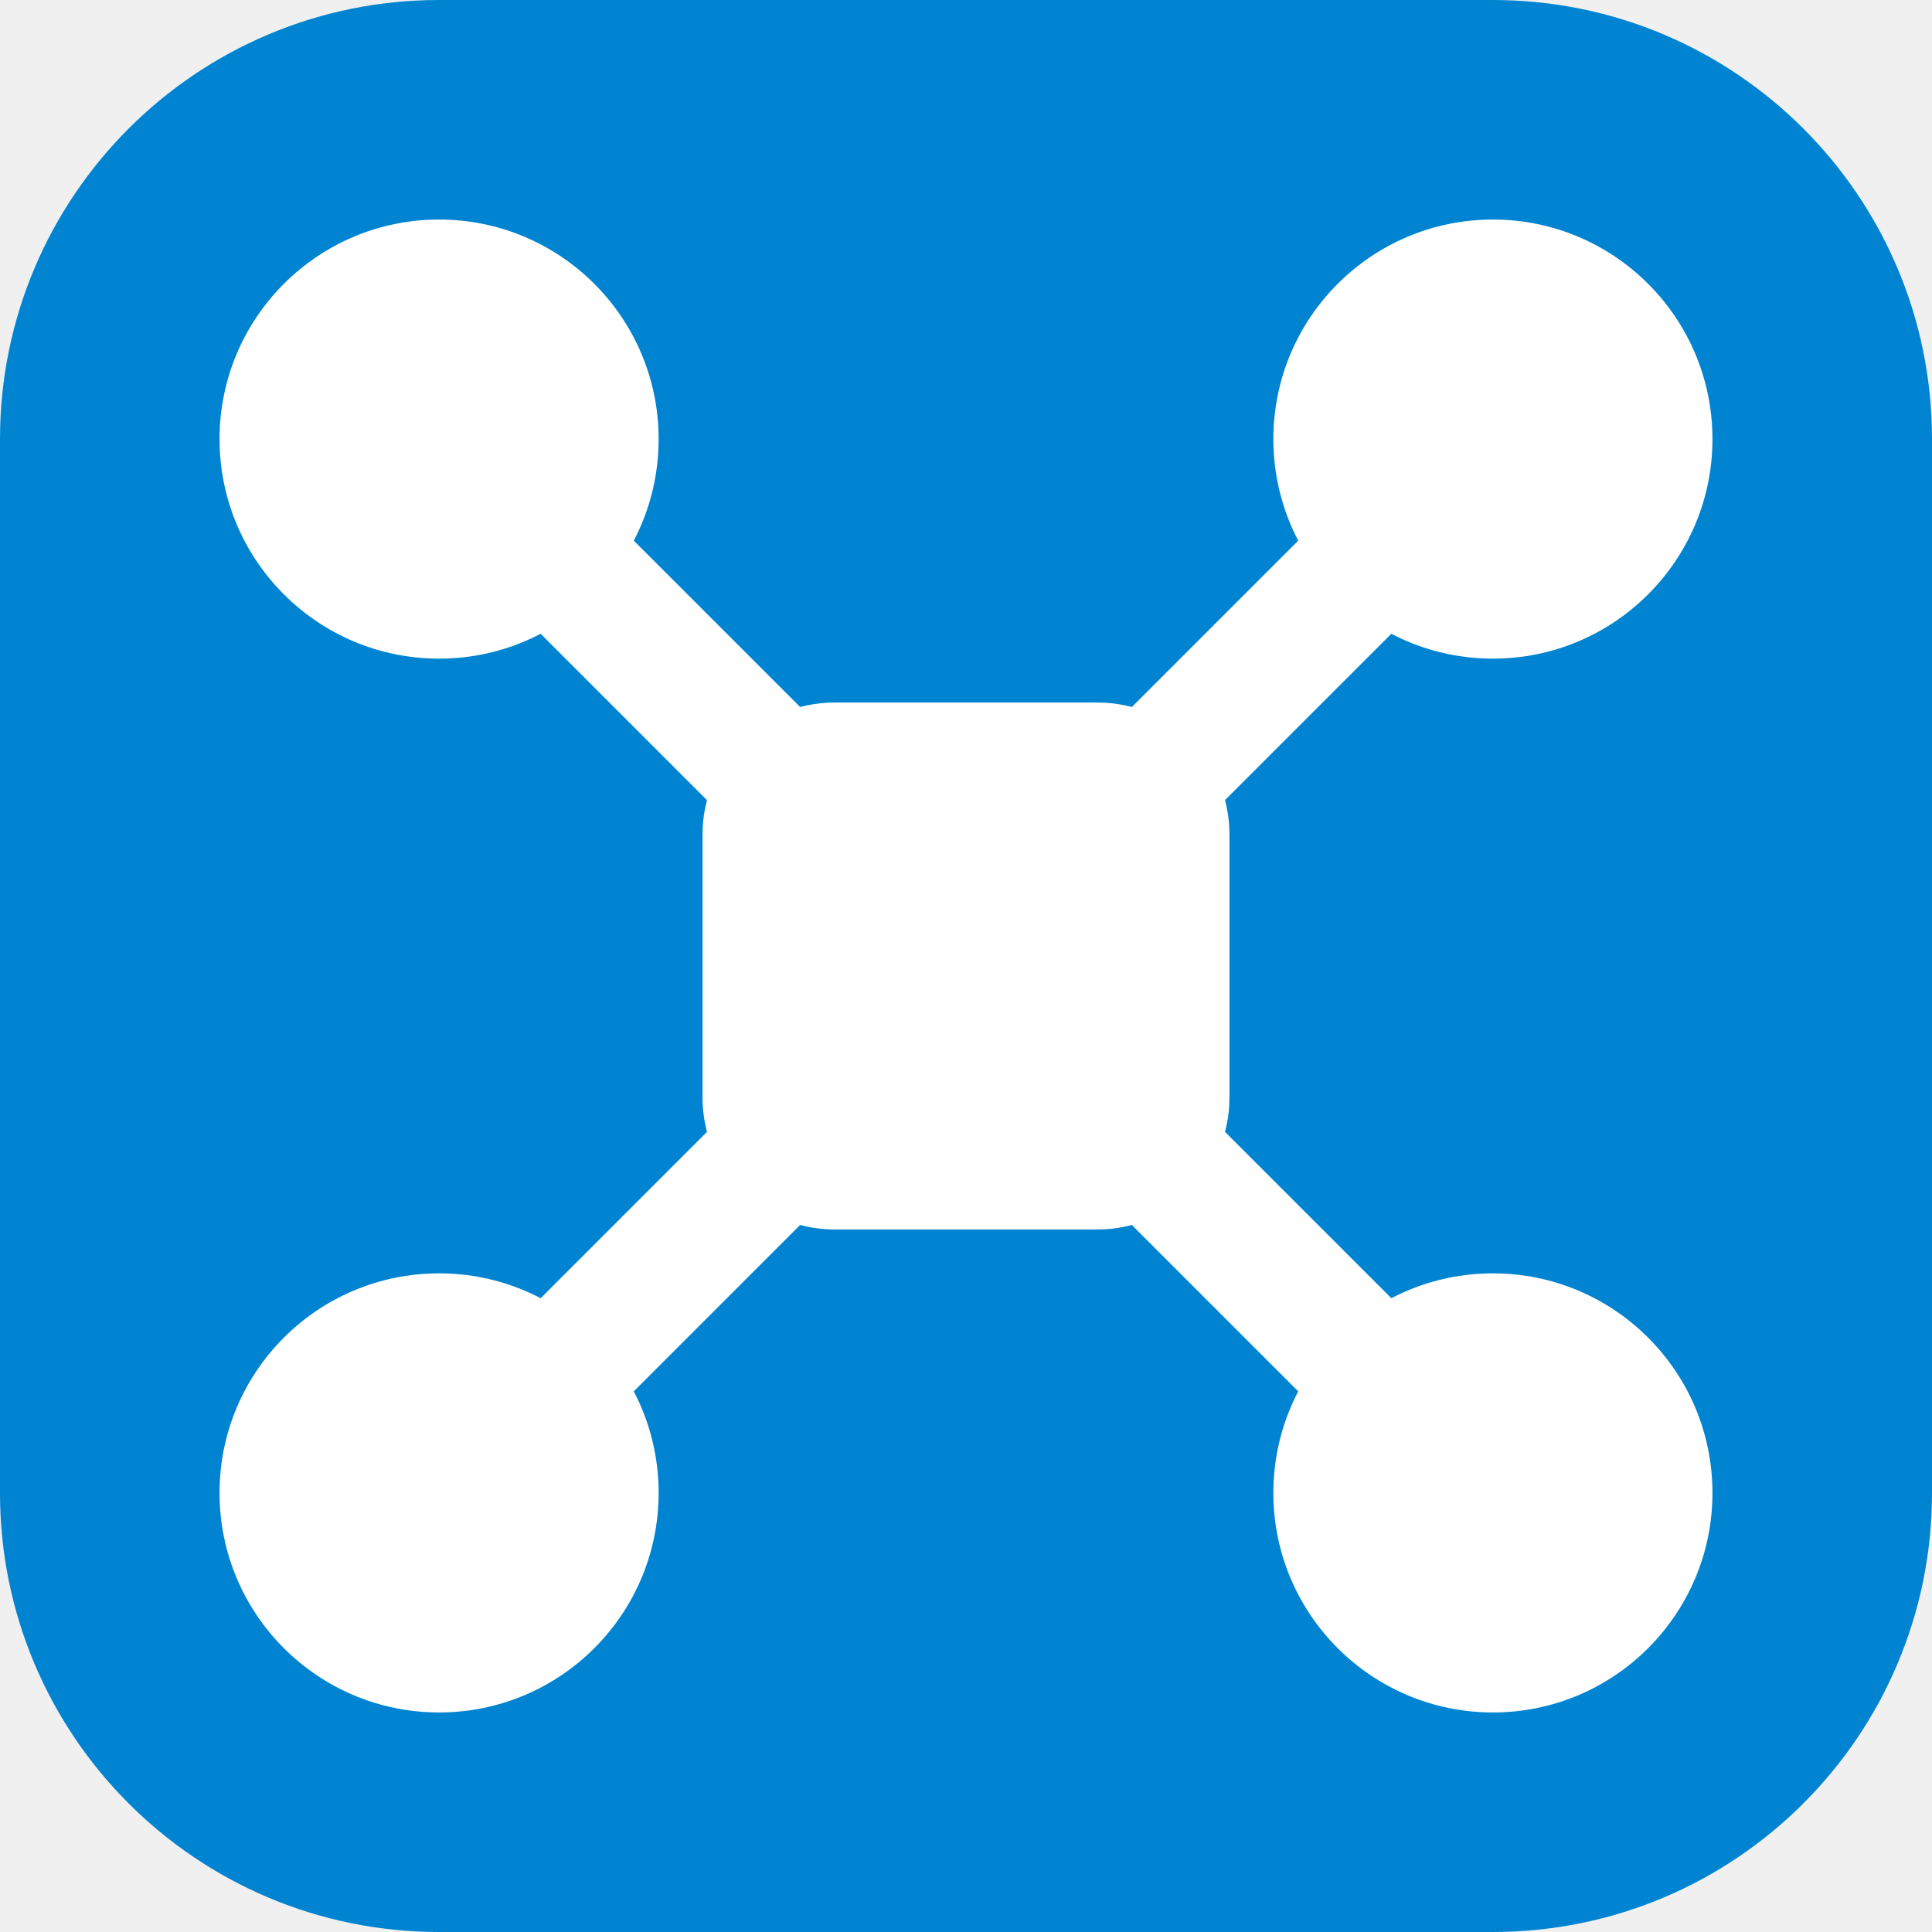
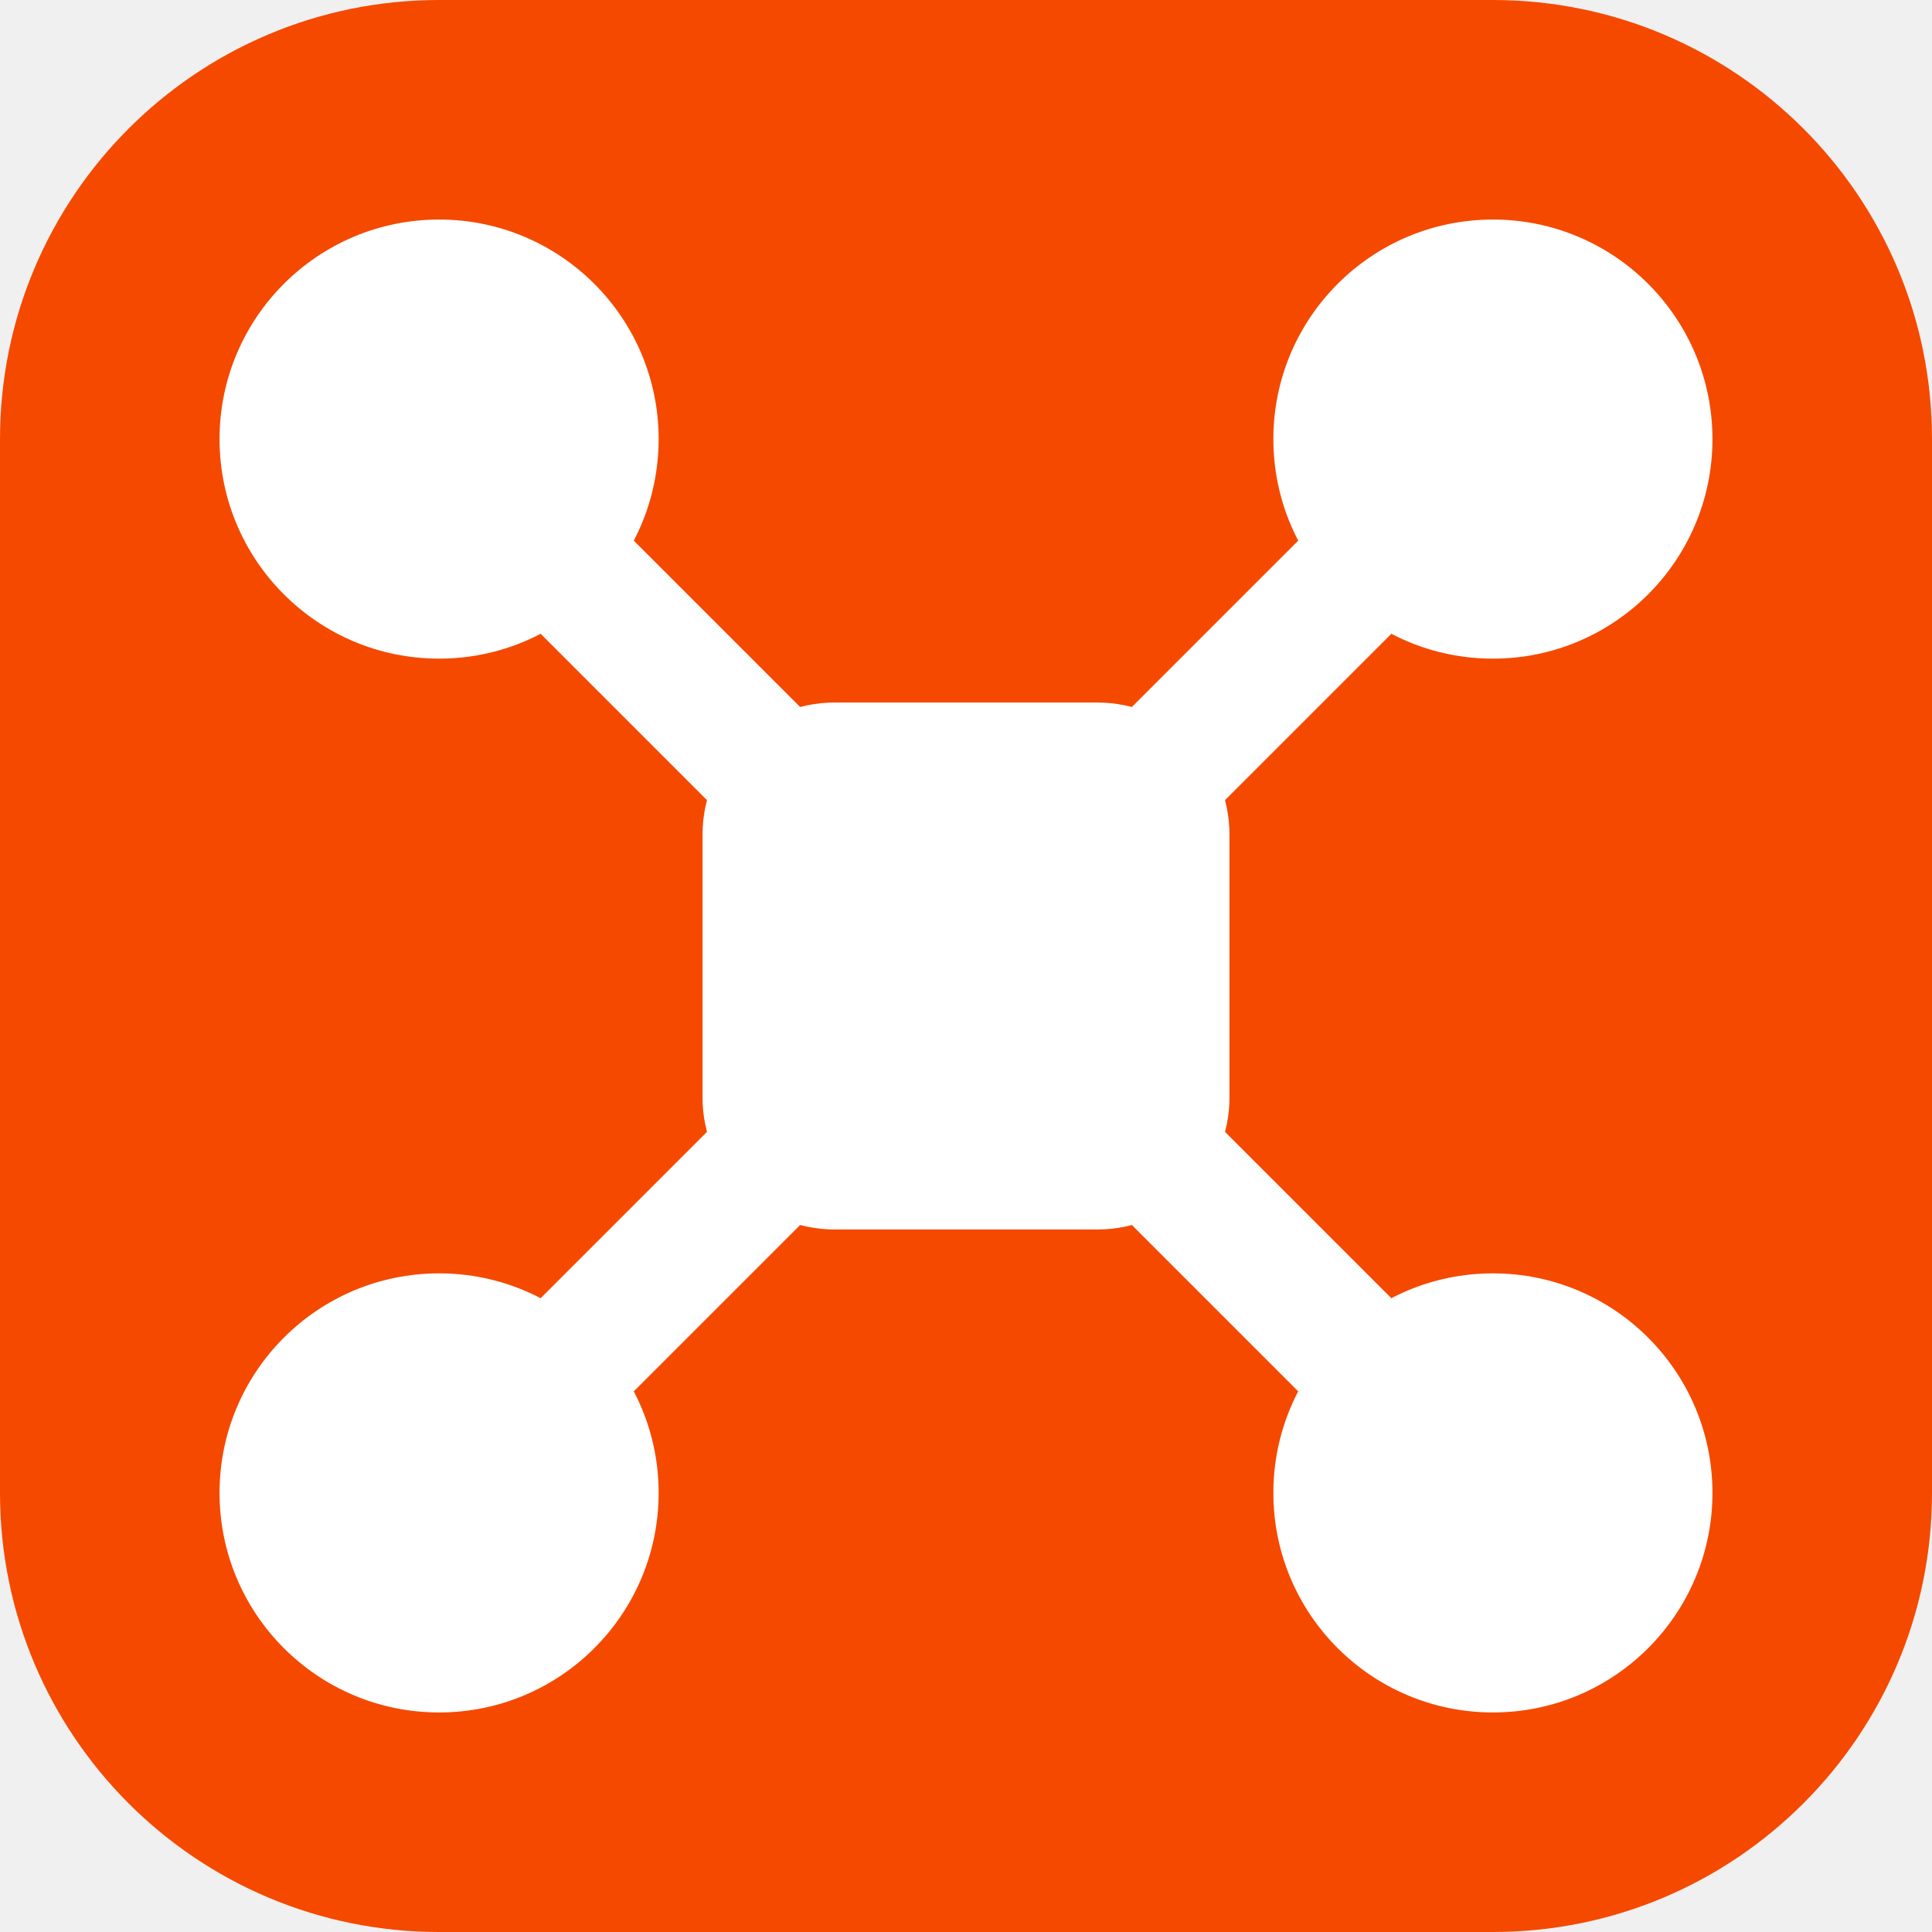
<svg xmlns="http://www.w3.org/2000/svg" width="44" height="44" viewBox="-2 -2 44 44" fill="none">
-   <rect x="-2" y="-2" width="44" height="44" rx="10" fill="#0084D1" />
+   <rect x="-2" y="-2" width="44" height="44" rx="10" fill="#F54900" />
  <g stroke="#FFFFFF" fill="#FFFFFF">
    <path d="M8 8L16 16M32 8L24 16M8 32L16 24M32 32L24 24" stroke-width="3" stroke-linecap="round" />
    <circle cx="8" cy="8" r="5" stroke="none" />
    <circle cx="32" cy="8" r="5" stroke="none" />
    <circle cx="8" cy="32" r="5" stroke="none" />
    <circle cx="32" cy="32" r="5" stroke="none" />
    <rect x="14" y="14" width="12" height="12" rx="3" stroke="none" />
  </g>
</svg>
